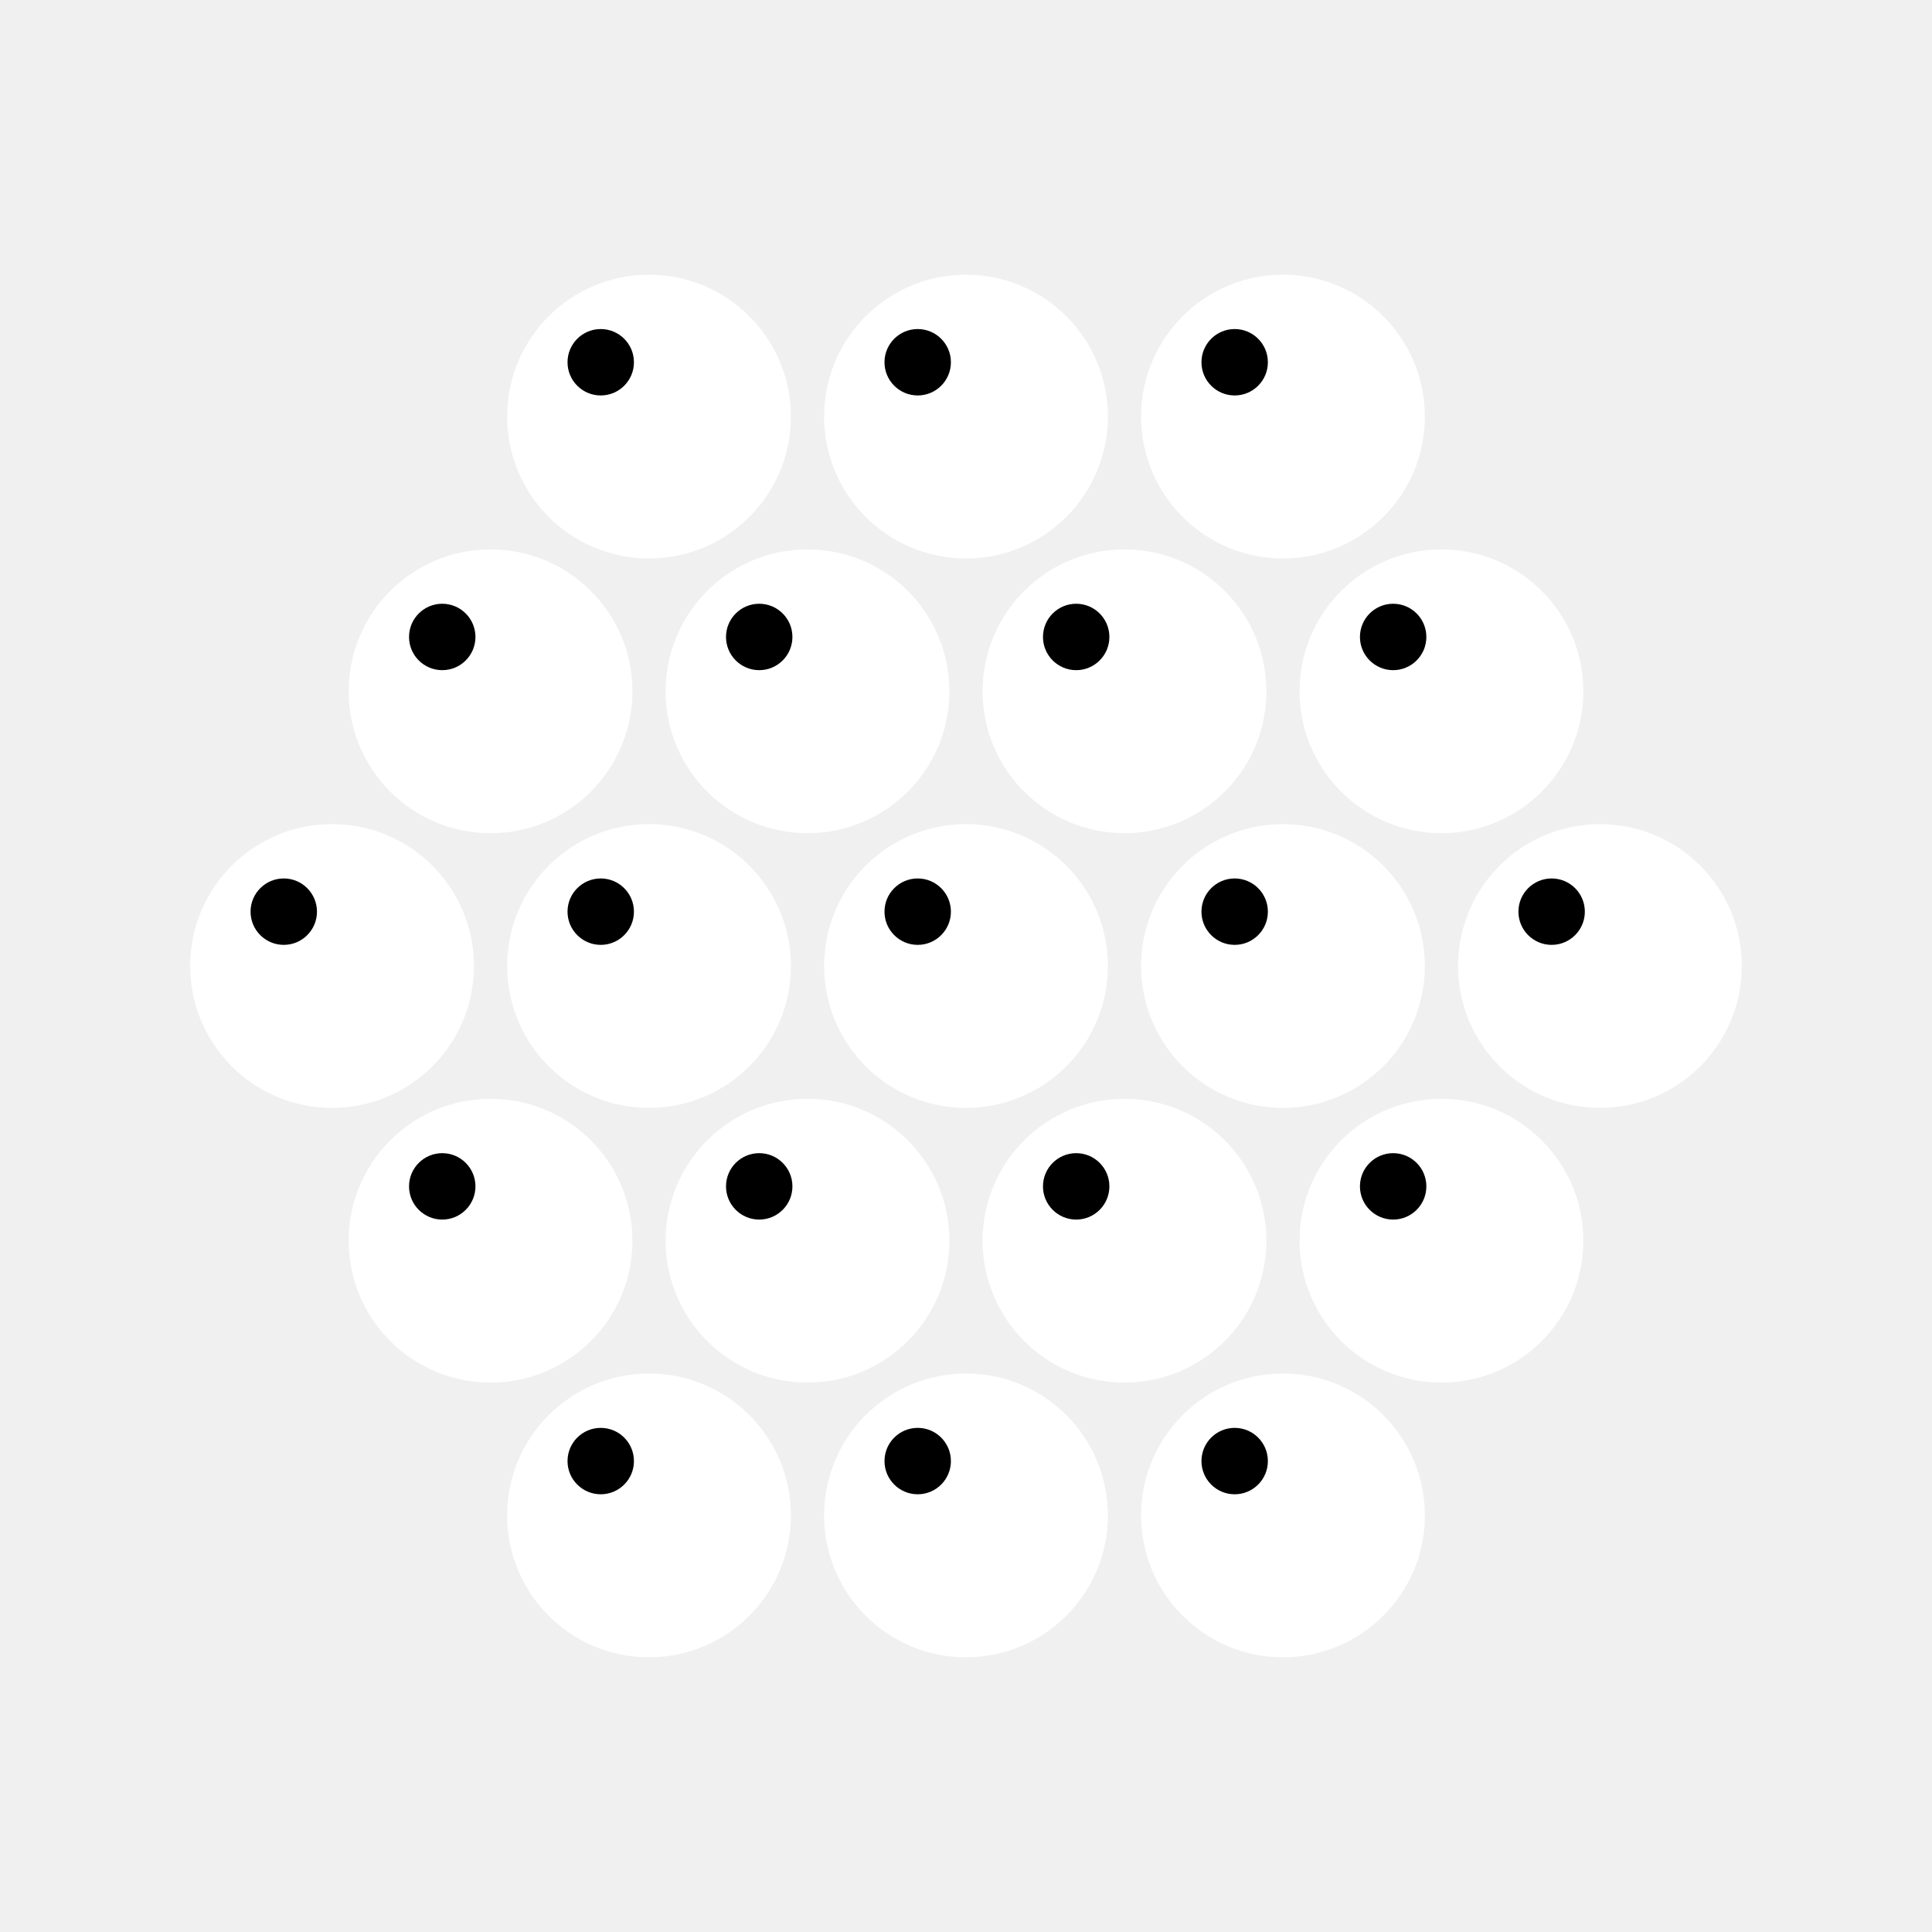
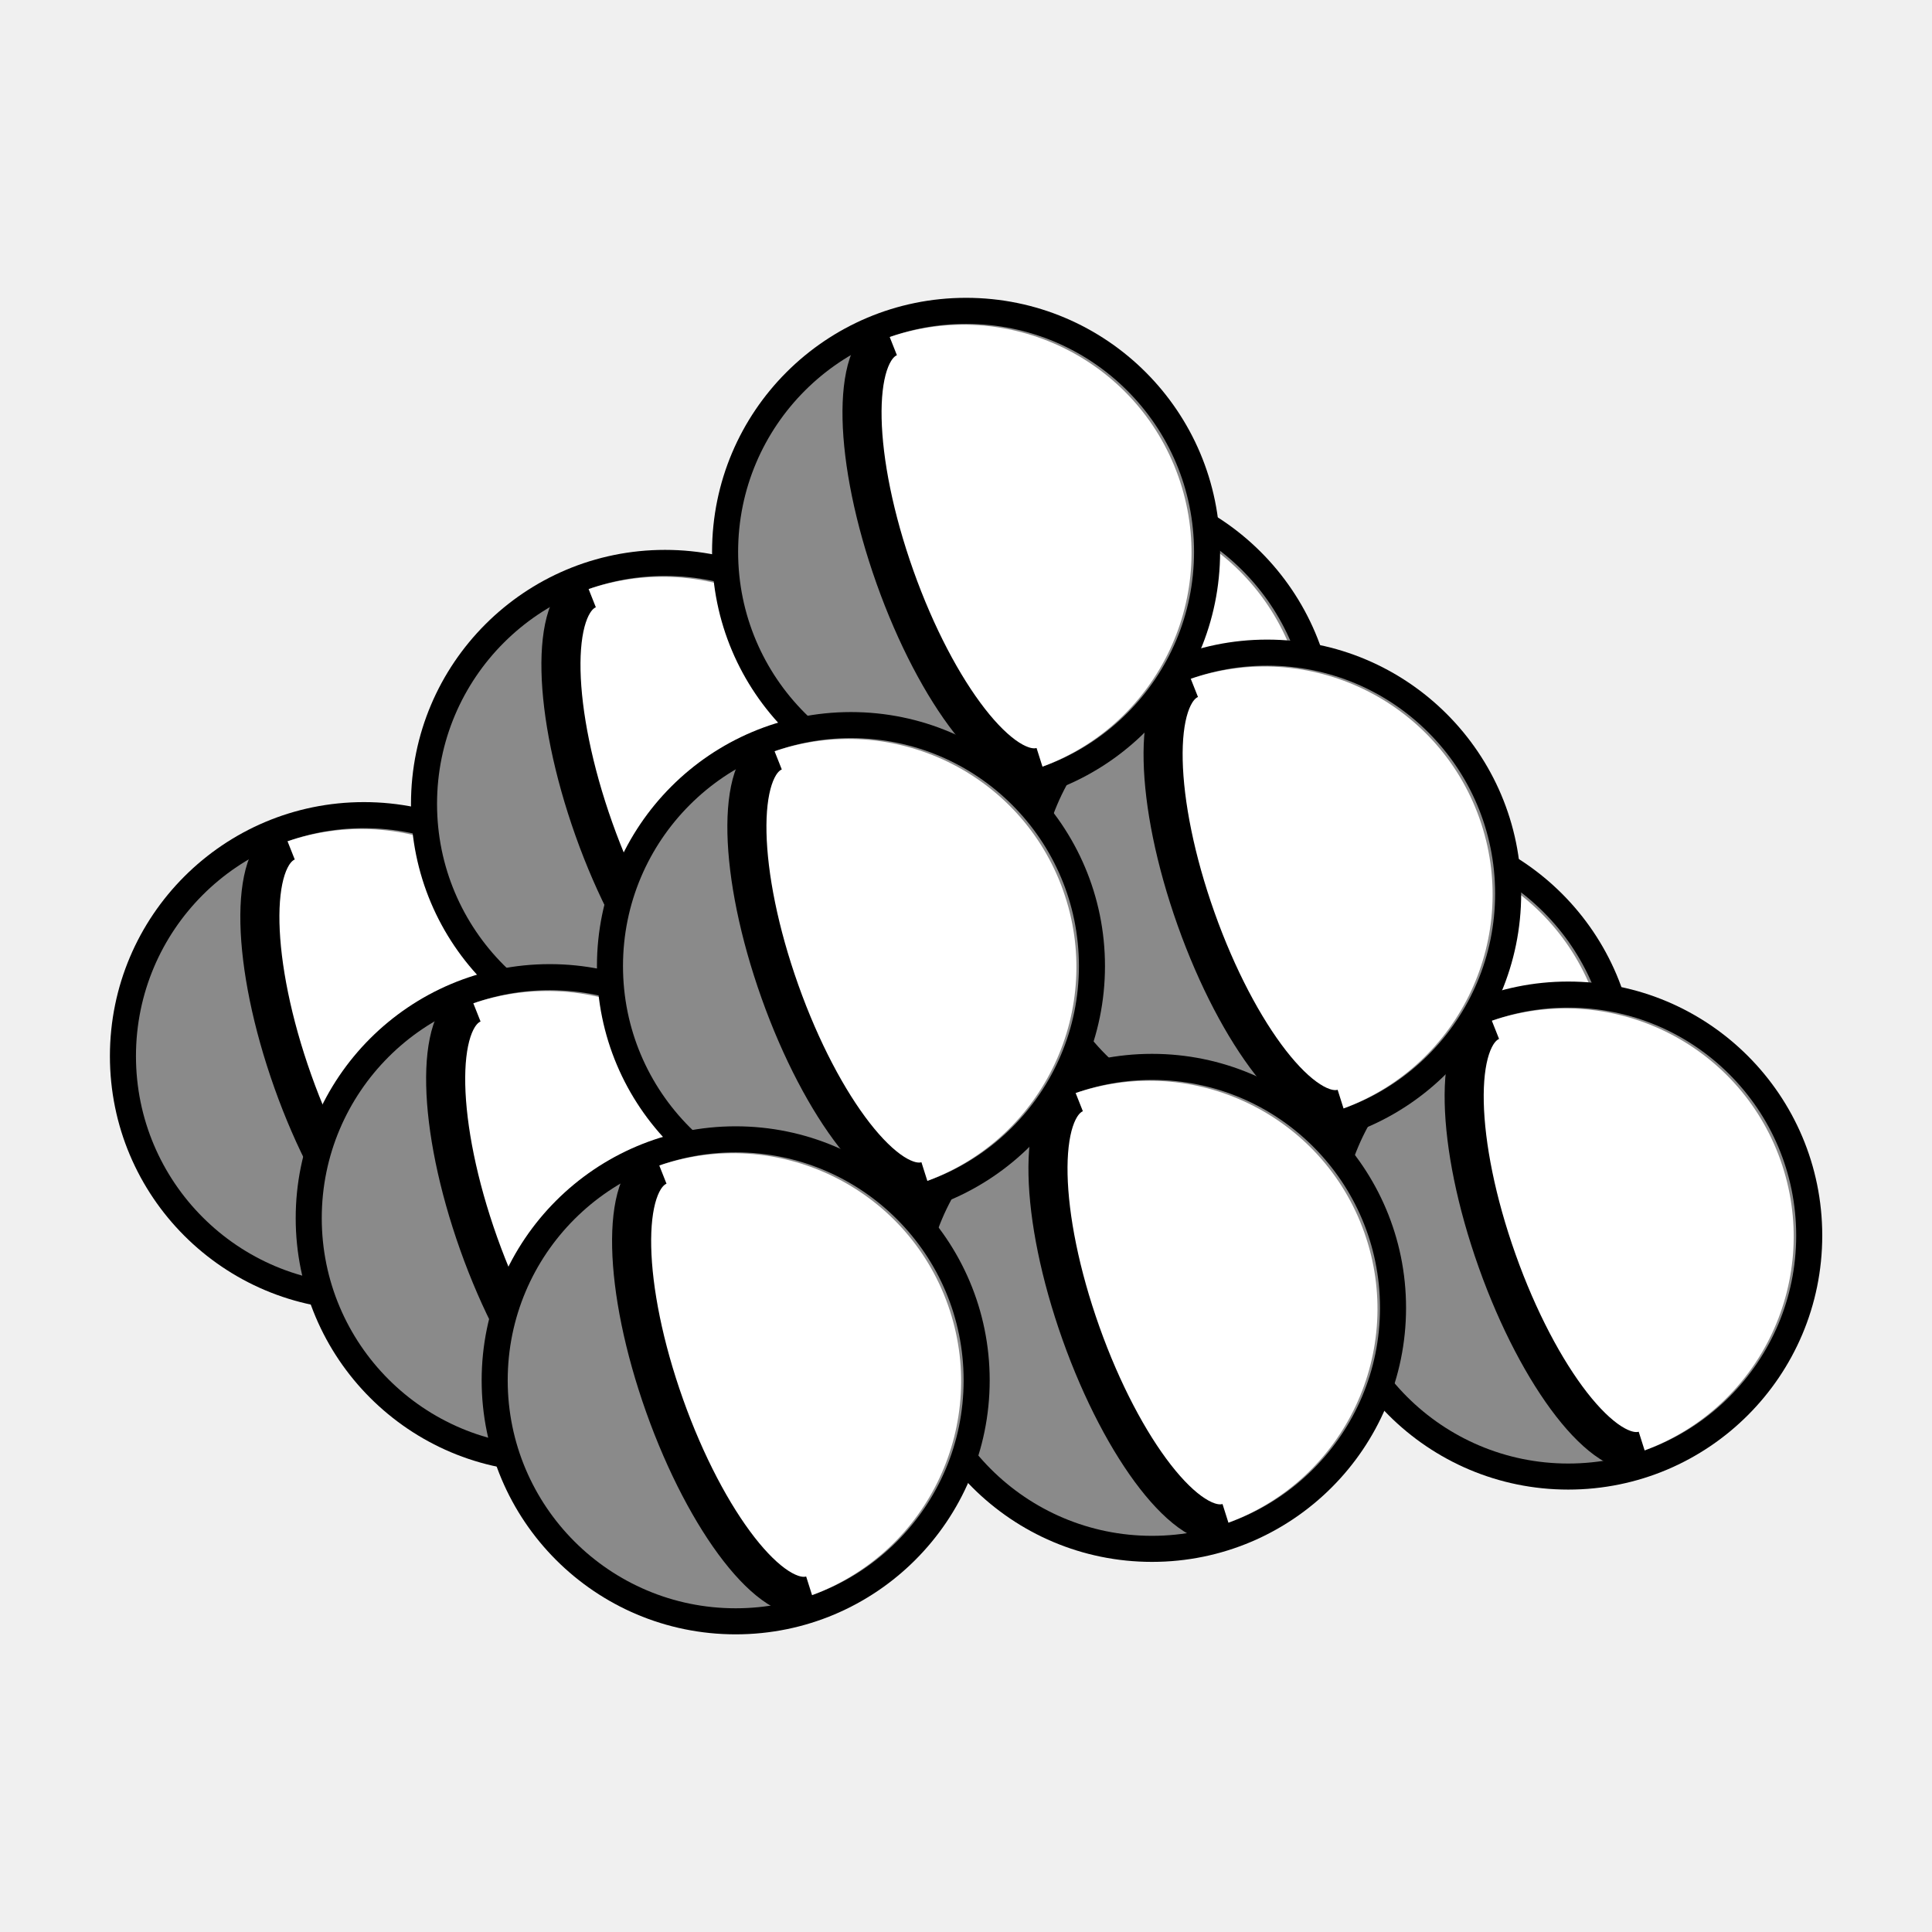
- <svg xmlns="http://www.w3.org/2000/svg" viewBox="0 0 128 128" width="128" height="128">
-   <circle cx="64.0" cy="64.0" r="9.4" fill="#fff" />
-   <circle cx="60.8" cy="60.4" r="2.2" fill="#000" />
-   <circle cx="85.0" cy="64.0" r="9.4" fill="#fff" />
-   <circle cx="81.8" cy="60.4" r="2.2" fill="#000" />
-   <circle cx="74.5" cy="82.2" r="9.4" fill="#fff" />
-   <circle cx="71.3" cy="78.6" r="2.2" fill="#000" />
-   <circle cx="53.5" cy="82.2" r="9.4" fill="#fff" />
-   <circle cx="50.3" cy="78.6" r="2.2" fill="#000" />
-   <circle cx="43.0" cy="64.0" r="9.4" fill="#fff" />
-   <circle cx="39.8" cy="60.4" r="2.2" fill="#000" />
-   <circle cx="53.5" cy="45.8" r="9.4" fill="#fff" />
-   <circle cx="50.3" cy="42.2" r="2.2" fill="#000" />
-   <circle cx="74.5" cy="45.8" r="9.4" fill="#fff" />
-   <circle cx="71.3" cy="42.2" r="2.2" fill="#000" />
-   <circle cx="106.0" cy="64.0" r="9.4" fill="#fff" />
-   <circle cx="102.8" cy="60.4" r="2.2" fill="#000" />
-   <circle cx="95.5" cy="82.2" r="9.4" fill="#fff" />
-   <circle cx="92.3" cy="78.6" r="2.2" fill="#000" />
-   <circle cx="85.0" cy="100.4" r="9.4" fill="#fff" />
-   <circle cx="81.8" cy="96.8" r="2.2" fill="#000" />
-   <circle cx="64.0" cy="100.4" r="9.4" fill="#fff" />
-   <circle cx="60.8" cy="96.8" r="2.2" fill="#000" />
-   <circle cx="43.0" cy="100.4" r="9.4" fill="#fff" />
-   <circle cx="39.8" cy="96.8" r="2.2" fill="#000" />
-   <circle cx="32.5" cy="82.2" r="9.4" fill="#fff" />
-   <circle cx="29.3" cy="78.6" r="2.2" fill="#000" />
-   <circle cx="22.0" cy="64.0" r="9.4" fill="#fff" />
-   <circle cx="18.8" cy="60.4" r="2.2" fill="#000" />
-   <circle cx="32.5" cy="45.8" r="9.4" fill="#fff" />
-   <circle cx="29.3" cy="42.2" r="2.2" fill="#000" />
-   <circle cx="43.0" cy="27.6" r="9.4" fill="#fff" />
-   <circle cx="39.8" cy="24.0" r="2.2" fill="#000" />
-   <circle cx="64.0" cy="27.6" r="9.4" fill="#fff" />
-   <circle cx="60.8" cy="24.0" r="2.2" fill="#000" />
-   <circle cx="85.0" cy="27.6" r="9.4" fill="#fff" />
-   <circle cx="81.8" cy="24.0" r="2.2" fill="#000" />
-   <circle cx="95.5" cy="45.8" r="9.4" fill="#fff" />
-   <circle cx="92.3" cy="42.2" r="2.2" fill="#000" />
+ <svg xmlns="http://www.w3.org/2000/svg" viewBox="4.67 0.74 118.65 118.65" width="128" height="128">
+   <g transform="translate(78.15 56.7)">
+     <circle r="15.6" fill="#000" />
+     <circle r="14" fill="#8a8a8a" />
+     <path d="M-4.69 -13.19A4.69 14 -19.57 0 0 4.69 13.19A14 14 0 0 0 -4.69 -13.19Z" fill="#fff" />
+     <path d="M-4.69 -13.19A4.69 14 -19.57 0 0 4.69 13.19" fill="none" stroke="#000" stroke-width="2.4" />
+   </g>
+   <g transform="translate(52.58 61.15)">
+     <circle r="15.6" fill="#000" />
+     <circle r="14" fill="#8a8a8a" />
+     <path d="M-4.69 -13.19A4.69 14 -19.57 0 0 4.69 13.19A14 14 0 0 0 -4.69 -13.19Z" fill="#fff" />
+     <path d="M-4.69 -13.19A4.69 14 -19.57 0 0 4.69 13.19" fill="none" stroke="#000" stroke-width="2.4" />
+   </g>
+   <g transform="translate(27.02 65.6)">
+     <circle r="15.6" fill="#000" />
+     <circle r="14" fill="#8a8a8a" />
+     <path d="M-4.69 -13.19A4.69 14 -19.57 0 0 4.69 13.19A14 14 0 0 0 -4.69 -13.19Z" fill="#fff" />
+     <path d="M-4.69 -13.19A4.69 14 -19.57 0 0 4.69 13.19" fill="none" stroke="#000" stroke-width="2.4" />
+   </g>
+   <g transform="translate(89.57 66.66)">
+     <circle r="15.6" fill="#000" />
+     <circle r="14" fill="#8a8a8a" />
+     <path d="M-4.69 -13.19A4.69 14 -19.57 0 0 4.69 13.19A14 14 0 0 0 -4.69 -13.19Z" fill="#fff" />
+     <path d="M-4.69 -13.19A4.69 14 -19.57 0 0 4.69 13.19" fill="none" stroke="#000" stroke-width="2.4" />
+   </g>
+   <g transform="translate(71.07 45.67)">
+     <circle r="15.6" fill="#000" />
+     <circle r="14" fill="#8a8a8a" />
+     <path d="M-4.69 -13.19A4.69 14 -19.57 0 0 4.69 13.19A14 14 0 0 0 -4.69 -13.19Z" fill="#fff" />
+     <path d="M-4.69 -13.19A4.69 14 -19.57 0 0 4.69 13.19" fill="none" stroke="#000" stroke-width="2.4" />
+   </g>
+   <g transform="translate(64 71.11)">
+     <circle r="15.6" fill="#000" />
+     <circle r="14" fill="#8a8a8a" />
+     <path d="M-4.69 -13.19A4.69 14 -19.57 0 0 4.69 13.19A14 14 0 0 0 -4.69 -13.19Z" fill="#fff" />
+     <path d="M-4.69 -13.19A4.69 14 -19.57 0 0 4.69 13.19" fill="none" stroke="#000" stroke-width="2.4" />
+   </g>
+   <g transform="translate(45.51 50.11)">
+     <circle r="15.6" fill="#000" />
+     <circle r="14" fill="#8a8a8a" />
+     <path d="M-4.69 -13.19A4.69 14 -19.57 0 0 4.69 13.19A14 14 0 0 0 -4.69 -13.19Z" fill="#fff" />
+     <path d="M-4.69 -13.19A4.69 14 -19.57 0 0 4.69 13.19" fill="none" stroke="#000" stroke-width="2.4" />
+   </g>
+   <g transform="translate(38.43 75.55)">
+     <circle r="15.6" fill="#000" />
+     <circle r="14" fill="#8a8a8a" />
+     <path d="M-4.69 -13.19A4.69 14 -19.57 0 0 4.69 13.19A14 14 0 0 0 -4.69 -13.19Z" fill="#fff" />
+     <path d="M-4.69 -13.19A4.69 14 -19.57 0 0 4.69 13.19" fill="none" stroke="#000" stroke-width="2.4" />
+   </g>
+   <g transform="translate(100.98 76.62)">
+     <circle r="15.6" fill="#000" />
+     <circle r="14" fill="#8a8a8a" />
+     <path d="M-4.69 -13.19A4.69 14 -19.57 0 0 4.69 13.19A14 14 0 0 0 -4.69 -13.19Z" fill="#fff" />
+     <path d="M-4.69 -13.19A4.69 14 -19.57 0 0 4.69 13.19" fill="none" stroke="#000" stroke-width="2.4" />
+   </g>
+   <g transform="translate(82.49 55.62)">
+     <circle r="15.6" fill="#000" />
+     <circle r="14" fill="#8a8a8a" />
+     <path d="M-4.69 -13.19A4.69 14 -19.57 0 0 4.69 13.19A14 14 0 0 0 -4.69 -13.19Z" fill="#fff" />
+     <path d="M-4.69 -13.19A4.69 14 -19.57 0 0 4.69 13.19" fill="none" stroke="#000" stroke-width="2.4" />
+   </g>
+   <g transform="translate(64 34.63)">
+     <circle r="15.6" fill="#000" />
+     <circle r="14" fill="#8a8a8a" />
+     <path d="M-4.69 -13.19A4.69 14 -19.57 0 0 4.69 13.19A14 14 0 0 0 -4.69 -13.19Z" fill="#fff" />
+     <path d="M-4.69 -13.19A4.69 14 -19.57 0 0 4.69 13.19" fill="none" stroke="#000" stroke-width="2.4" />
+   </g>
+   <g transform="translate(75.42 81.06)">
+     <circle r="15.6" fill="#000" />
+     <circle r="14" fill="#8a8a8a" />
+     <path d="M-4.69 -13.19A4.69 14 -19.57 0 0 4.69 13.19A14 14 0 0 0 -4.69 -13.19Z" fill="#fff" />
+     <path d="M-4.69 -13.19A4.69 14 -19.57 0 0 4.69 13.19" fill="none" stroke="#000" stroke-width="2.4" />
+   </g>
+   <g transform="translate(56.93 60.07)">
+     <circle r="15.6" fill="#000" />
+     <circle r="14" fill="#8a8a8a" />
+     <path d="M-4.69 -13.19A4.69 14 -19.57 0 0 4.69 13.19A14 14 0 0 0 -4.69 -13.19Z" fill="#fff" />
+     <path d="M-4.69 -13.19A4.69 14 -19.57 0 0 4.69 13.19" fill="none" stroke="#000" stroke-width="2.4" />
+   </g>
+   <g transform="translate(49.85 85.51)">
+     <circle r="15.6" fill="#000" />
+     <circle r="14" fill="#8a8a8a" />
+     <path d="M-4.69 -13.19A4.69 14 -19.57 0 0 4.69 13.19A14 14 0 0 0 -4.69 -13.19Z" fill="#fff" />
+     <path d="M-4.69 -13.19A4.69 14 -19.57 0 0 4.69 13.19" fill="none" stroke="#000" stroke-width="2.4" />
+   </g>
</svg>
